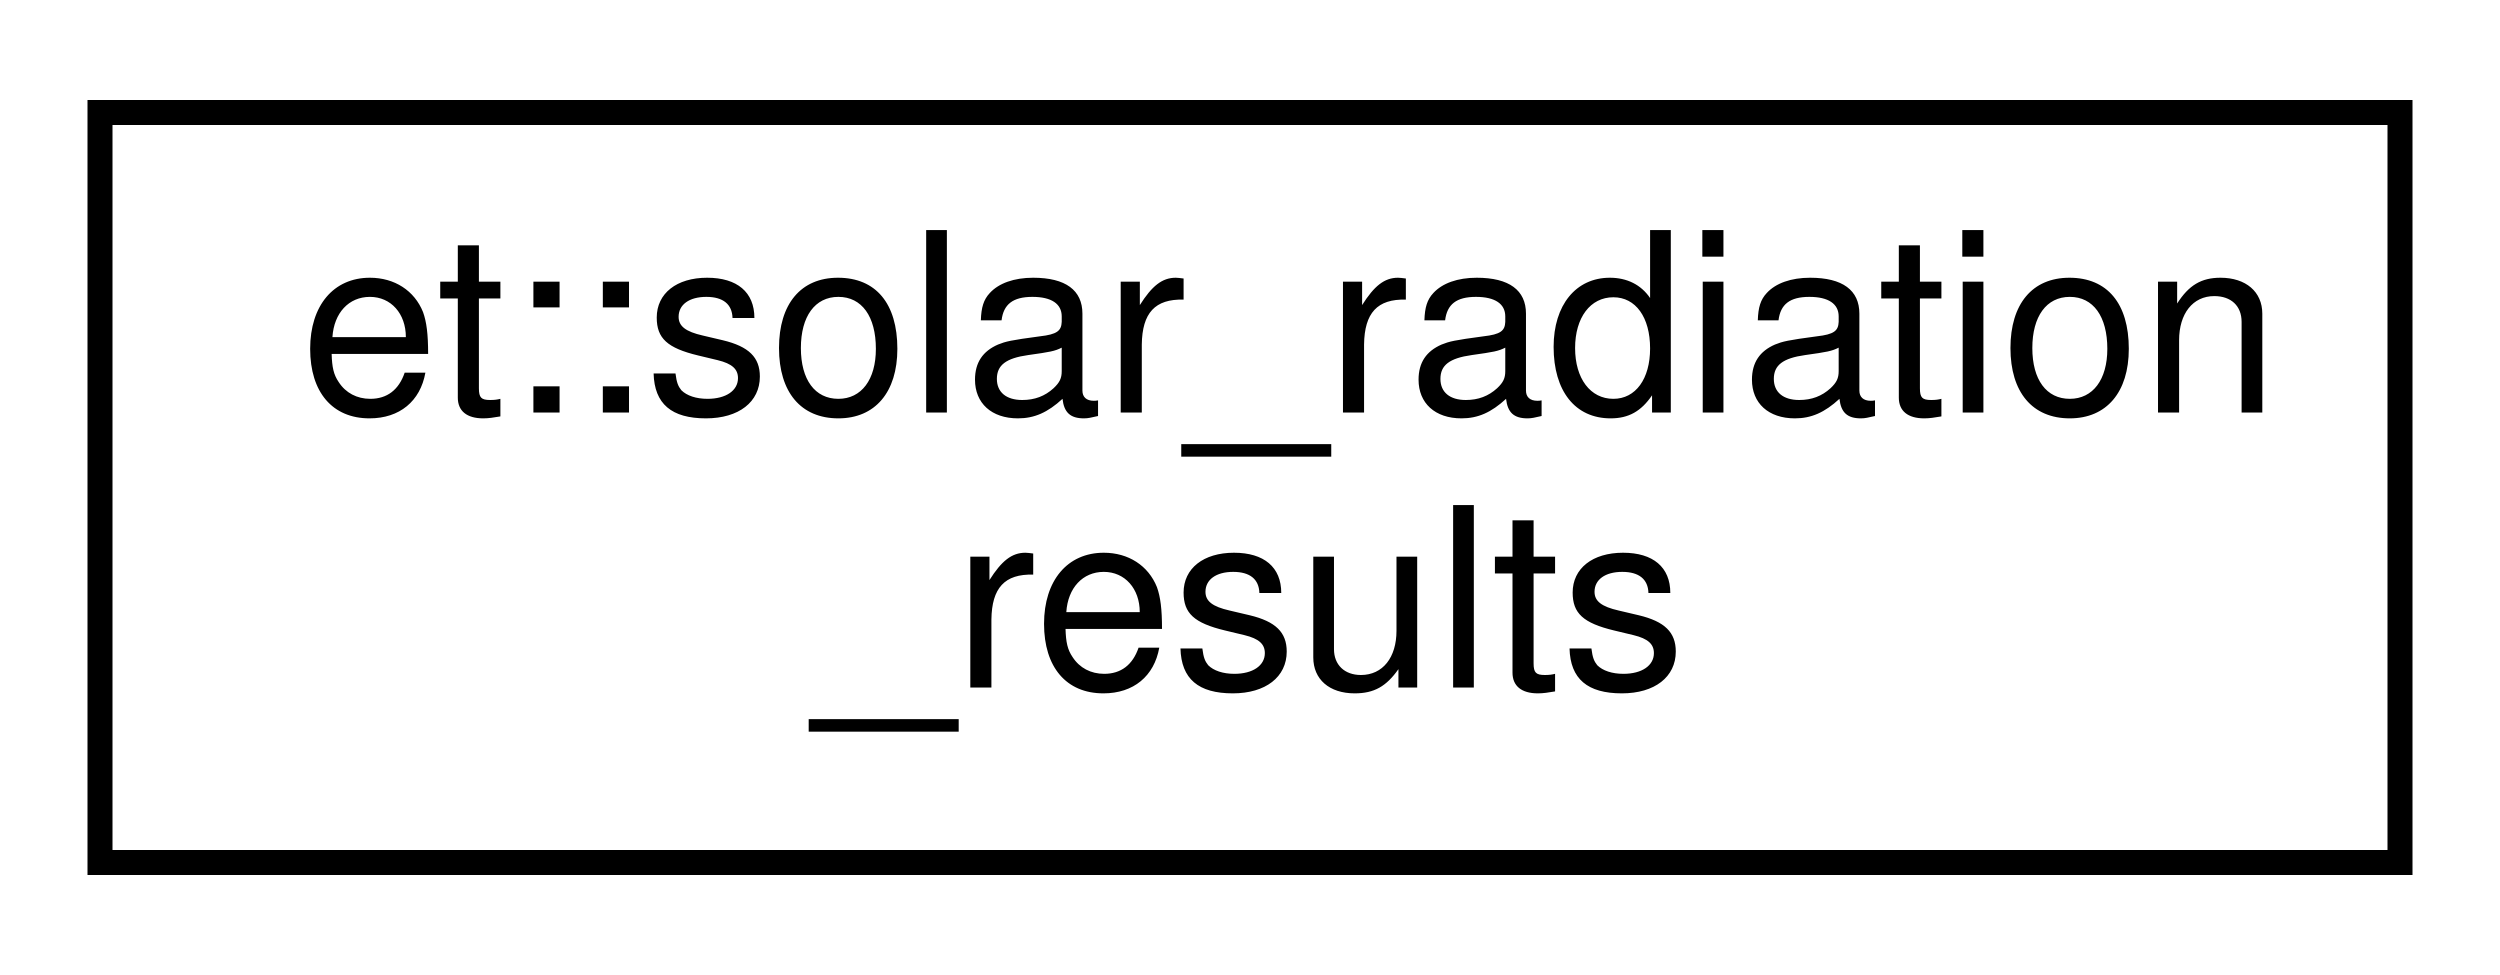
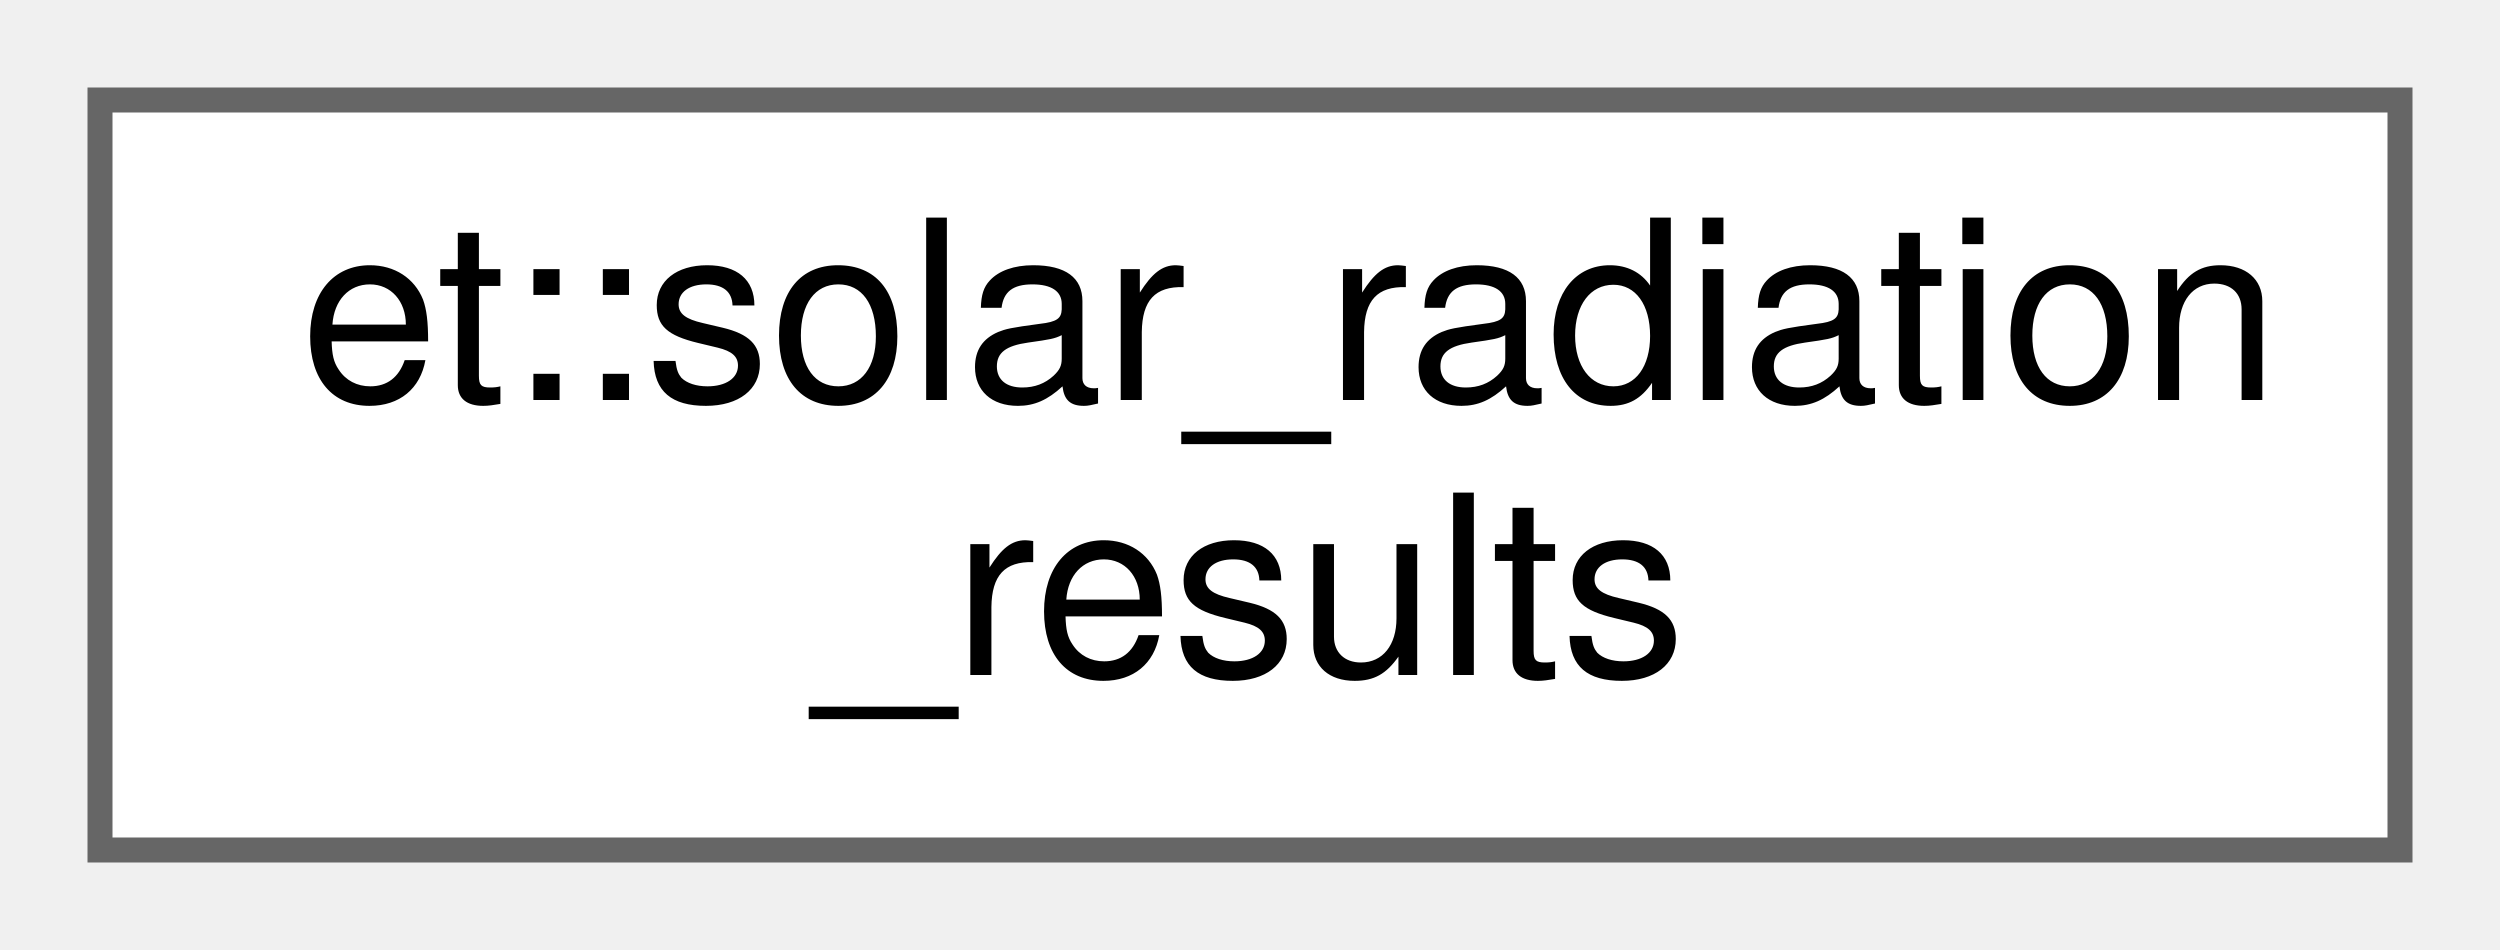
- <svg xmlns="http://www.w3.org/2000/svg" xmlns:xlink="http://www.w3.org/1999/xlink" width="100pt" height="39pt" viewBox="0.00 0.00 100.00 39.00">
-   <g id="graph0" class="graph" transform="scale(1 1) rotate(0) translate(4 35)">
-     <polygon fill="white" stroke="transparent" points="-4,4 -4,-35 96,-35 96,4 -4,4" />
+ <svg xmlns="http://www.w3.org/2000/svg" xmlns:xlink="http://www.w3.org/1999/xlink" width="100pt" height="38pt" viewBox="0.00 0.00 100.00 38.00">
+   <g id="graph0" class="graph" transform="scale(1 1) rotate(0) translate(4 34)">
    <g id="node1" class="node">
      <g id="a_node1">
        <a xlink:href="structet_1_1solar__radiation__results.html" target="_top" xlink:title=" ">
-           <polygon fill="white" stroke="black" points="0,-0.5 0,-30.5 92,-30.5 92,-0.5 0,-0.5" />
-           <text text-anchor="start" x="8" y="-18.5" font-family="Helvetica,sans-Serif" font-size="10.00">et::solar_radiation</text>
-           <text text-anchor="middle" x="46" y="-7.5" font-family="Helvetica,sans-Serif" font-size="10.00">_results</text>
+           <polygon fill="white" stroke="#666666" points="92,-30 0,-30 0,0 92,0 92,-30" />
+           <text text-anchor="start" x="8" y="-18" font-family="Helvetica,sans-Serif" font-size="10.00">et::solar_radiation</text>
+           <text text-anchor="middle" x="46" y="-7" font-family="Helvetica,sans-Serif" font-size="10.00">_results</text>
        </a>
      </g>
    </g>
  </g>
</svg>
